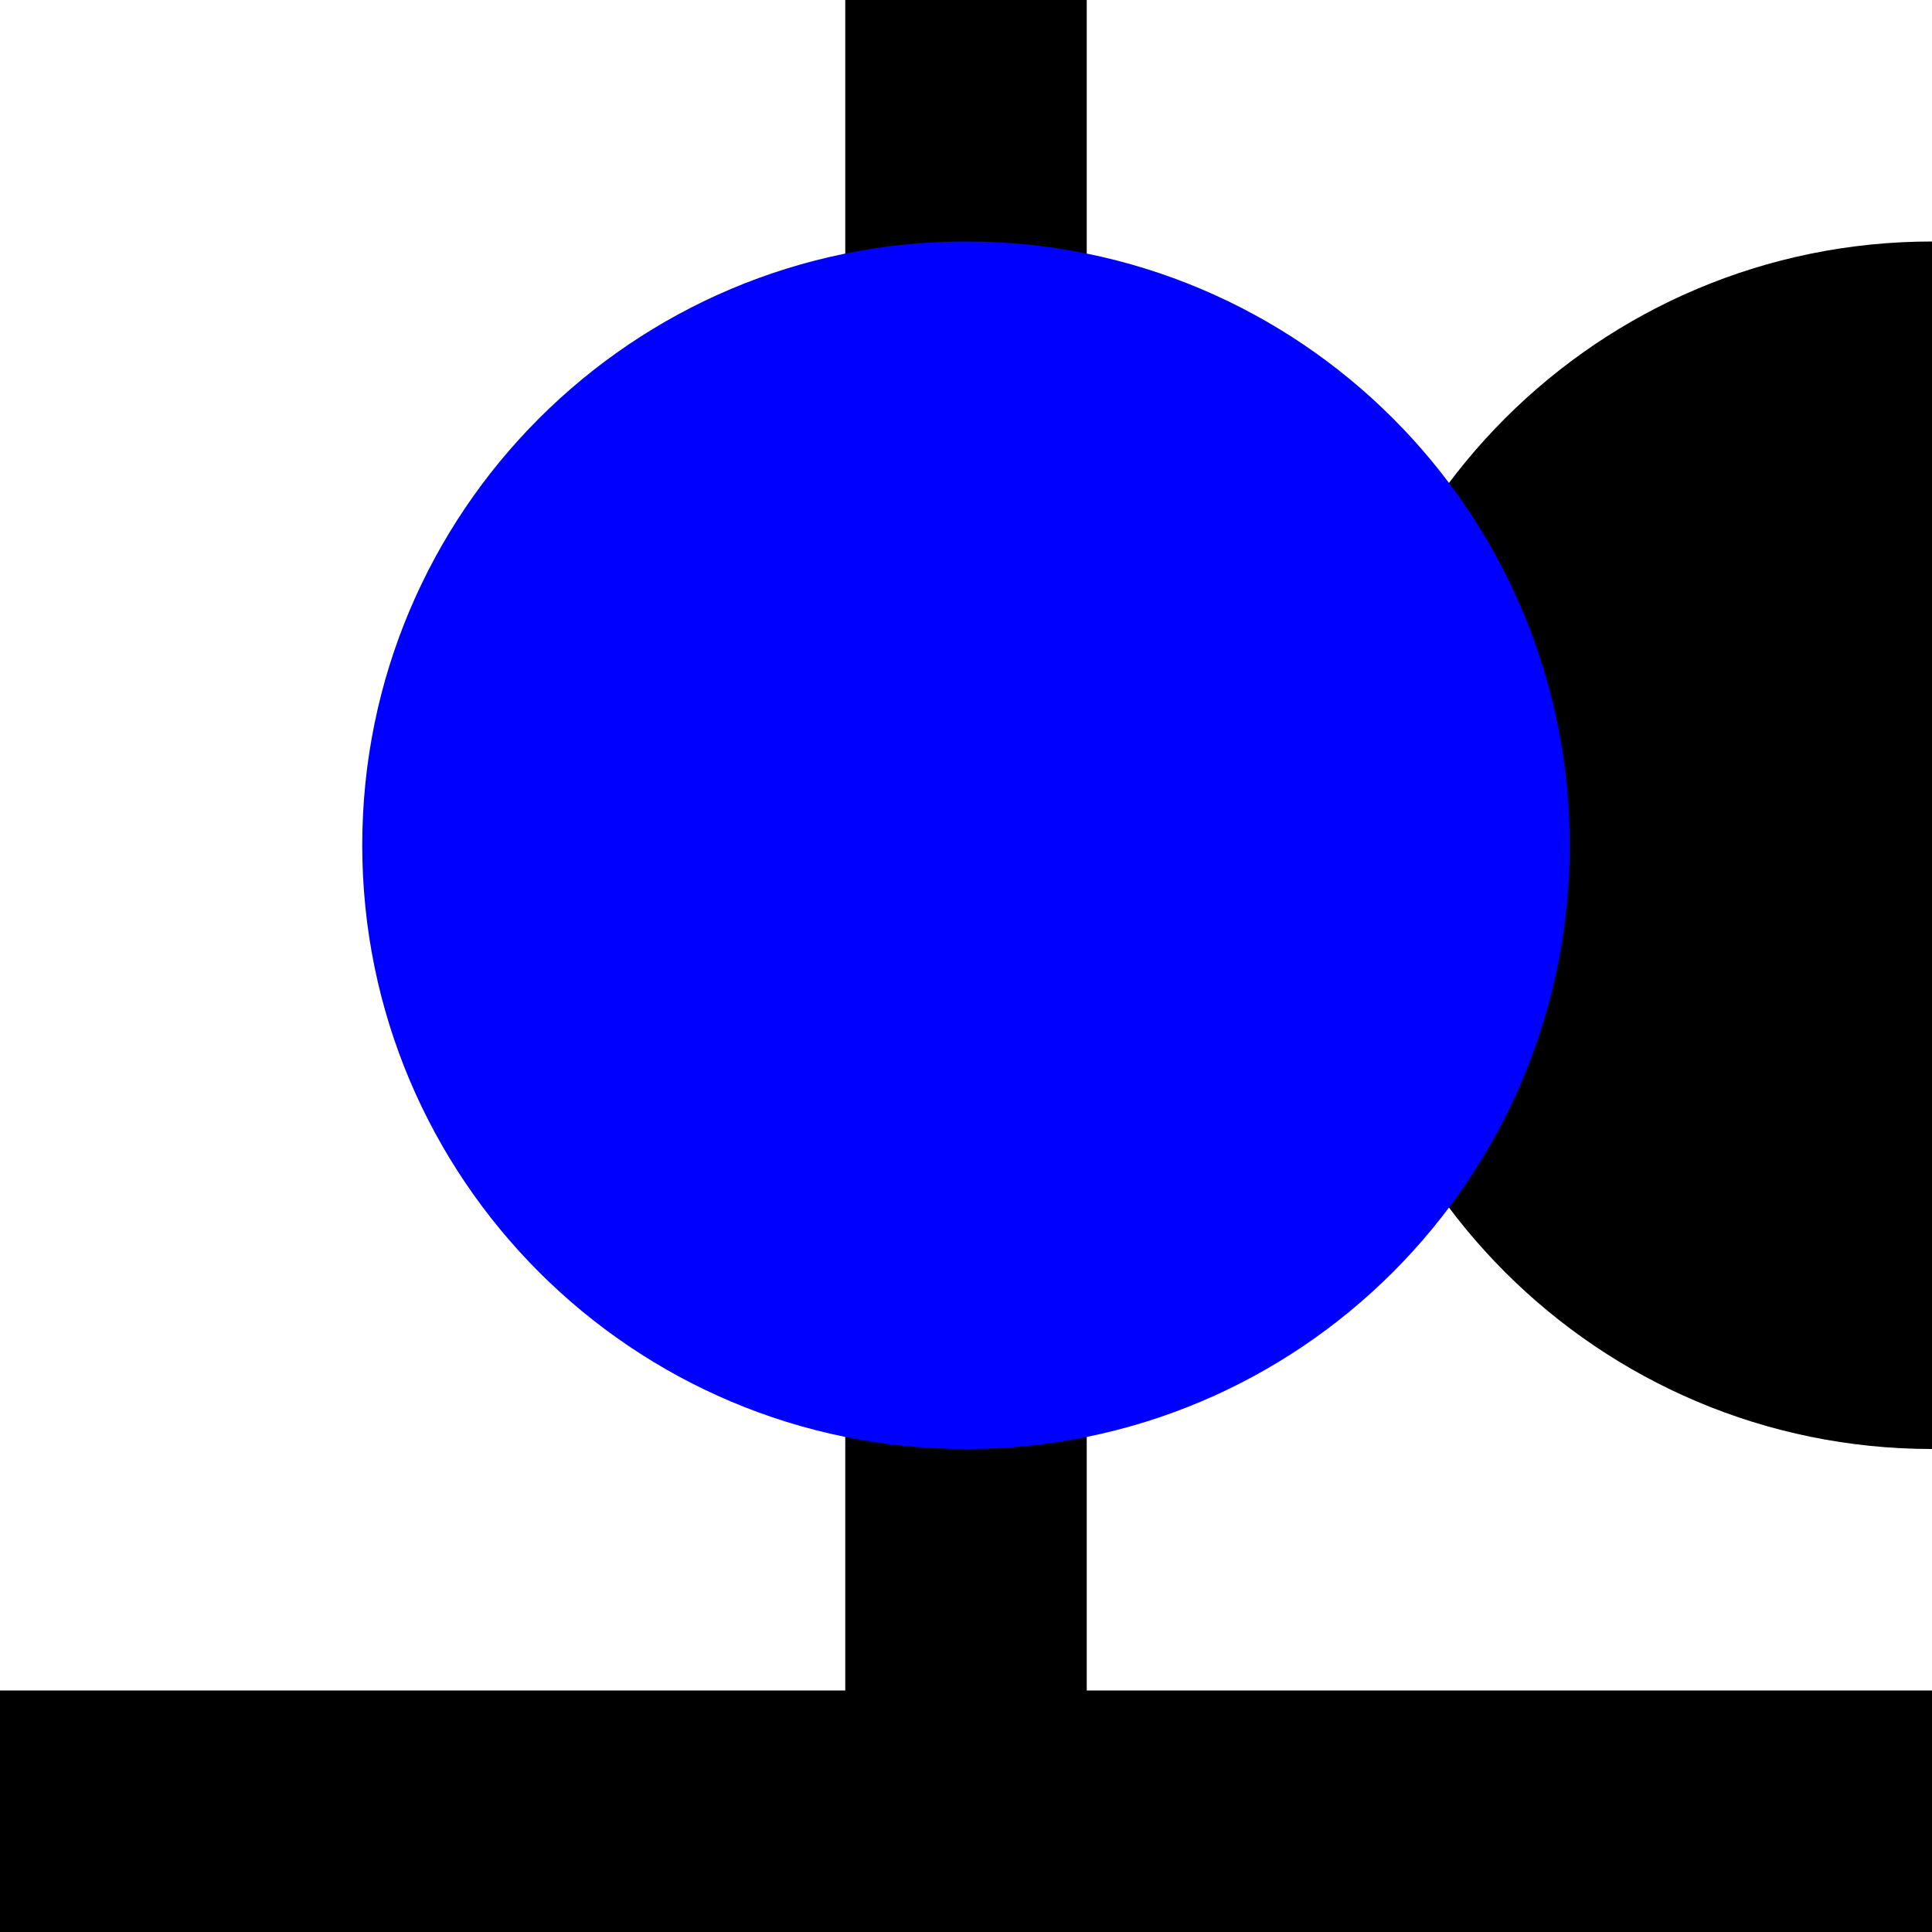
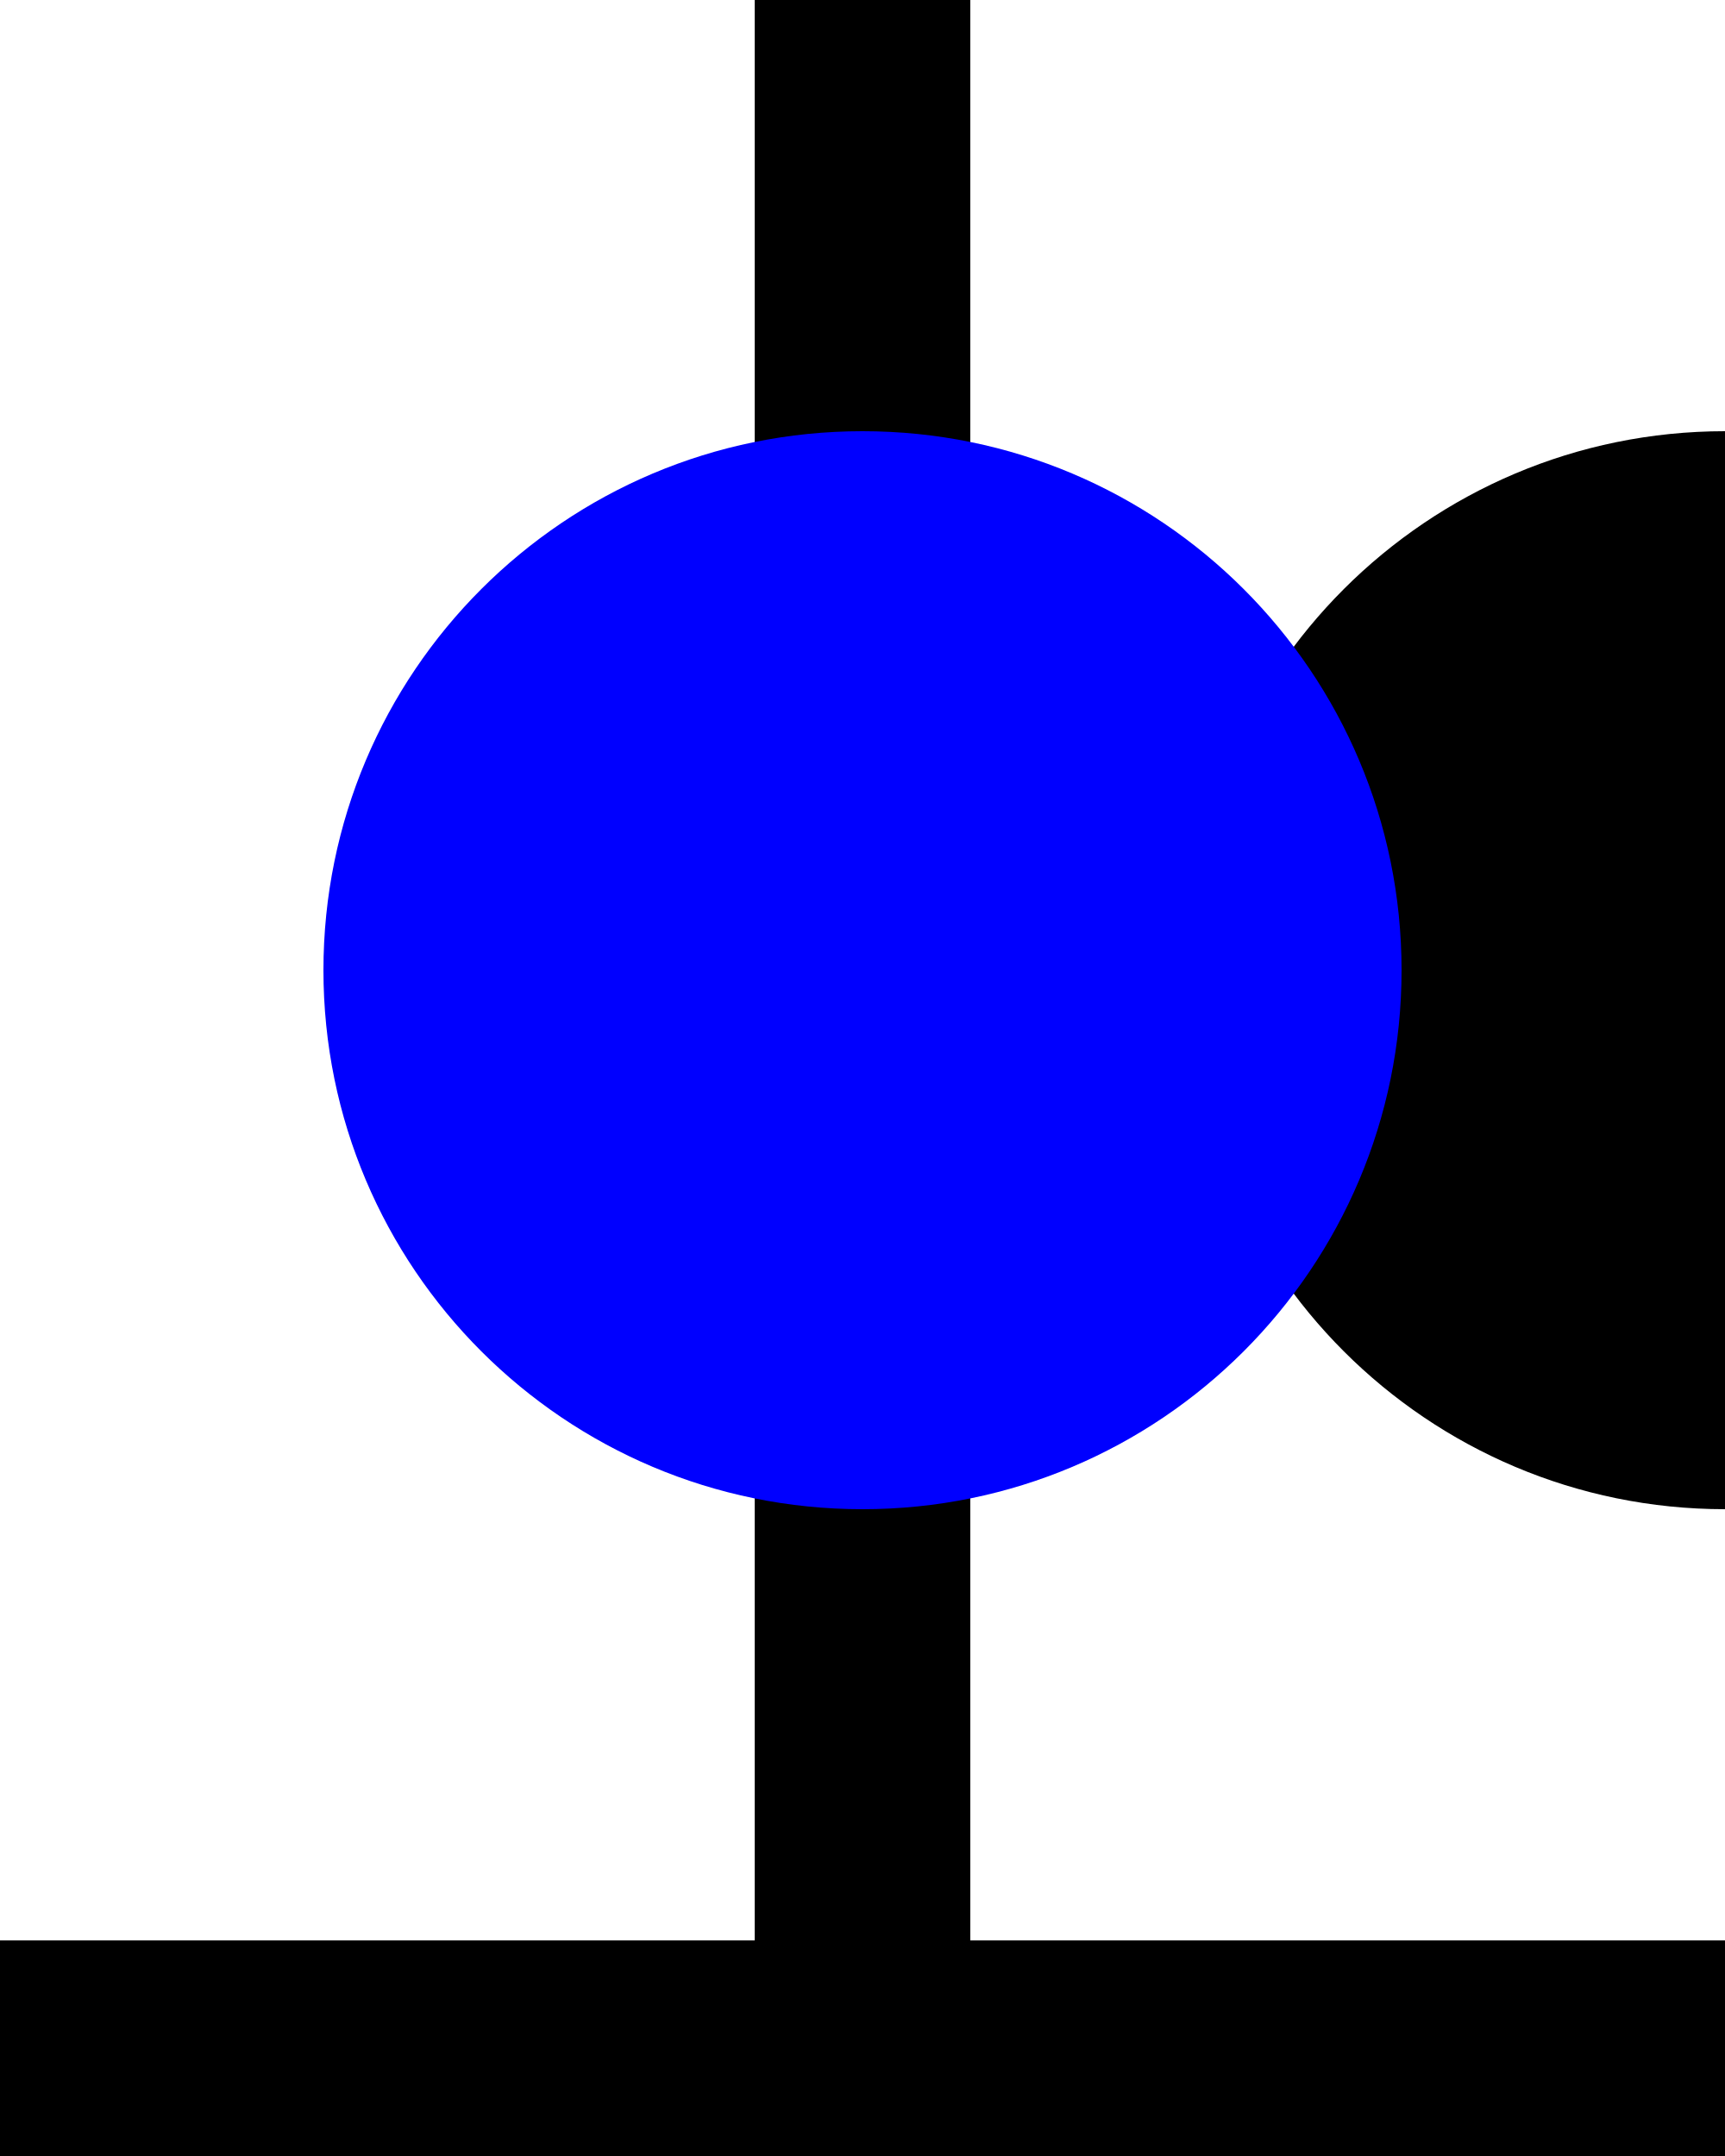
- <svg xmlns="http://www.w3.org/2000/svg" width="32mm" height="32mm" viewBox="0 0 32 32" version="1.1" id="svg8">
+ <svg xmlns="http://www.w3.org/2000/svg" width="32mm" height="40mm" viewBox="0 0 32 40" version="1.1" id="svg8">
  <defs id="defs2" />
-   <g id="layer1" transform="translate(0,-265)">
+   <g id="layer1" transform="translate(0,-257)">
    <rect id="rect7" width="32" height="4" x="0" y="293" style="stroke-width:0.211" />
-     <rect id="rect7-3" width="4" height="32" x="14" y="265" style="stroke-width:0.211" />
-     <circle id="path9" cx="32" cy="279" style="stroke-width:1.156" r="10" />
-     <circle id="path9-3" cx="16" cy="279" style="fill:#0000ff;fill-opacity:1;stroke-width:0.616" r="10" />
+     <rect id="rect7-3" width="4" height="40" x="14" y="257" style="stroke-width:0.236" />
+     <circle id="path9" cx="32" cy="275" style="stroke-width:1.156" r="10" />
+     <circle id="path9-3" cx="16" cy="275" style="fill:#0000ff;fill-opacity:1;stroke-width:0.616" r="10" />
  </g>
</svg>
